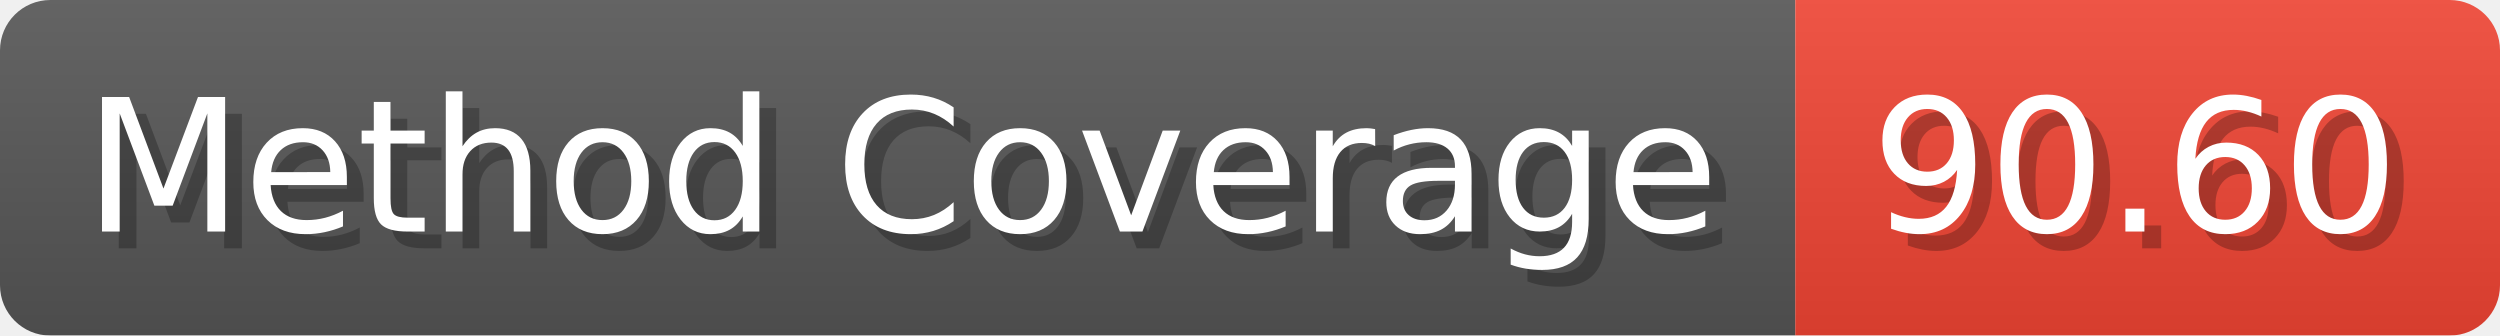
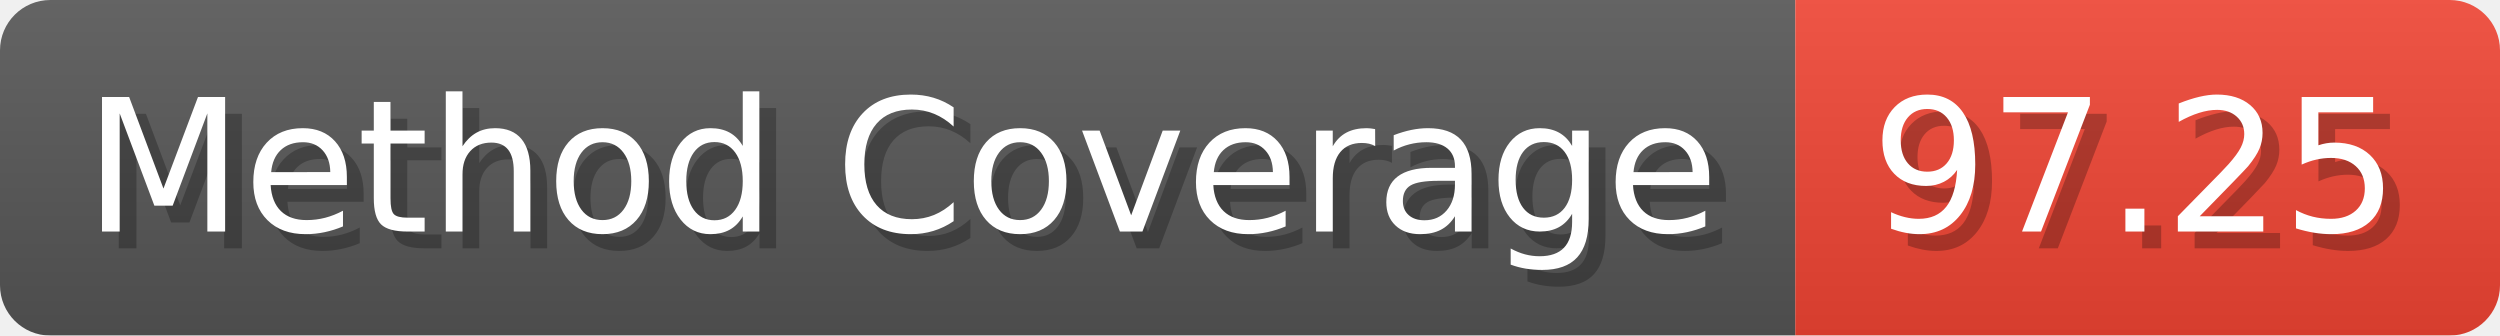
- <svg xmlns="http://www.w3.org/2000/svg" width="149" height="20" viewBox="0 0 1490 200" role="img" aria-label="Method Coverage: 90.60">
+ <svg xmlns="http://www.w3.org/2000/svg" width="149" height="20" viewBox="0 0 1490 200" role="img" aria-label="Method Coverage: 97.25">
  <linearGradient id="a" x2="0" y2="100%">
    <stop offset="0" stop-opacity=".1" stop-color="#EEE" />
    <stop offset="1" stop-opacity=".1" />
  </linearGradient>
  <mask id="m">
    <rect width="1490" height="200" rx="30" fill="#FFF" />
  </mask>
  <g mask="url(#m)">
    <rect width="1070" height="200" fill="#555" />
    <rect width="420" height="200" fill="#E43" x="1070" />
    <rect width="1490" height="200" fill="url(#a)" />
  </g>
  <g aria-hidden="true" fill="#fff" text-anchor="start" font-family="Verdana,DejaVu Sans,sans-serif" font-size="110">
    <text x="60" y="148" textLength="970" fill="#000" opacity="0.25">Method Coverage</text>
    <text x="50" y="138" textLength="970">Method Coverage</text>
-     <text x="1125" y="148" textLength="320" fill="#000" opacity="0.25">90.60</text>
-     <text x="1115" y="138" textLength="320">90.60</text>
+     <text x="1125" y="148" textLength="320" fill="#000" opacity="0.25">97.25</text>
+     <text x="1115" y="138" textLength="320">97.25</text>
  </g>
</svg>
